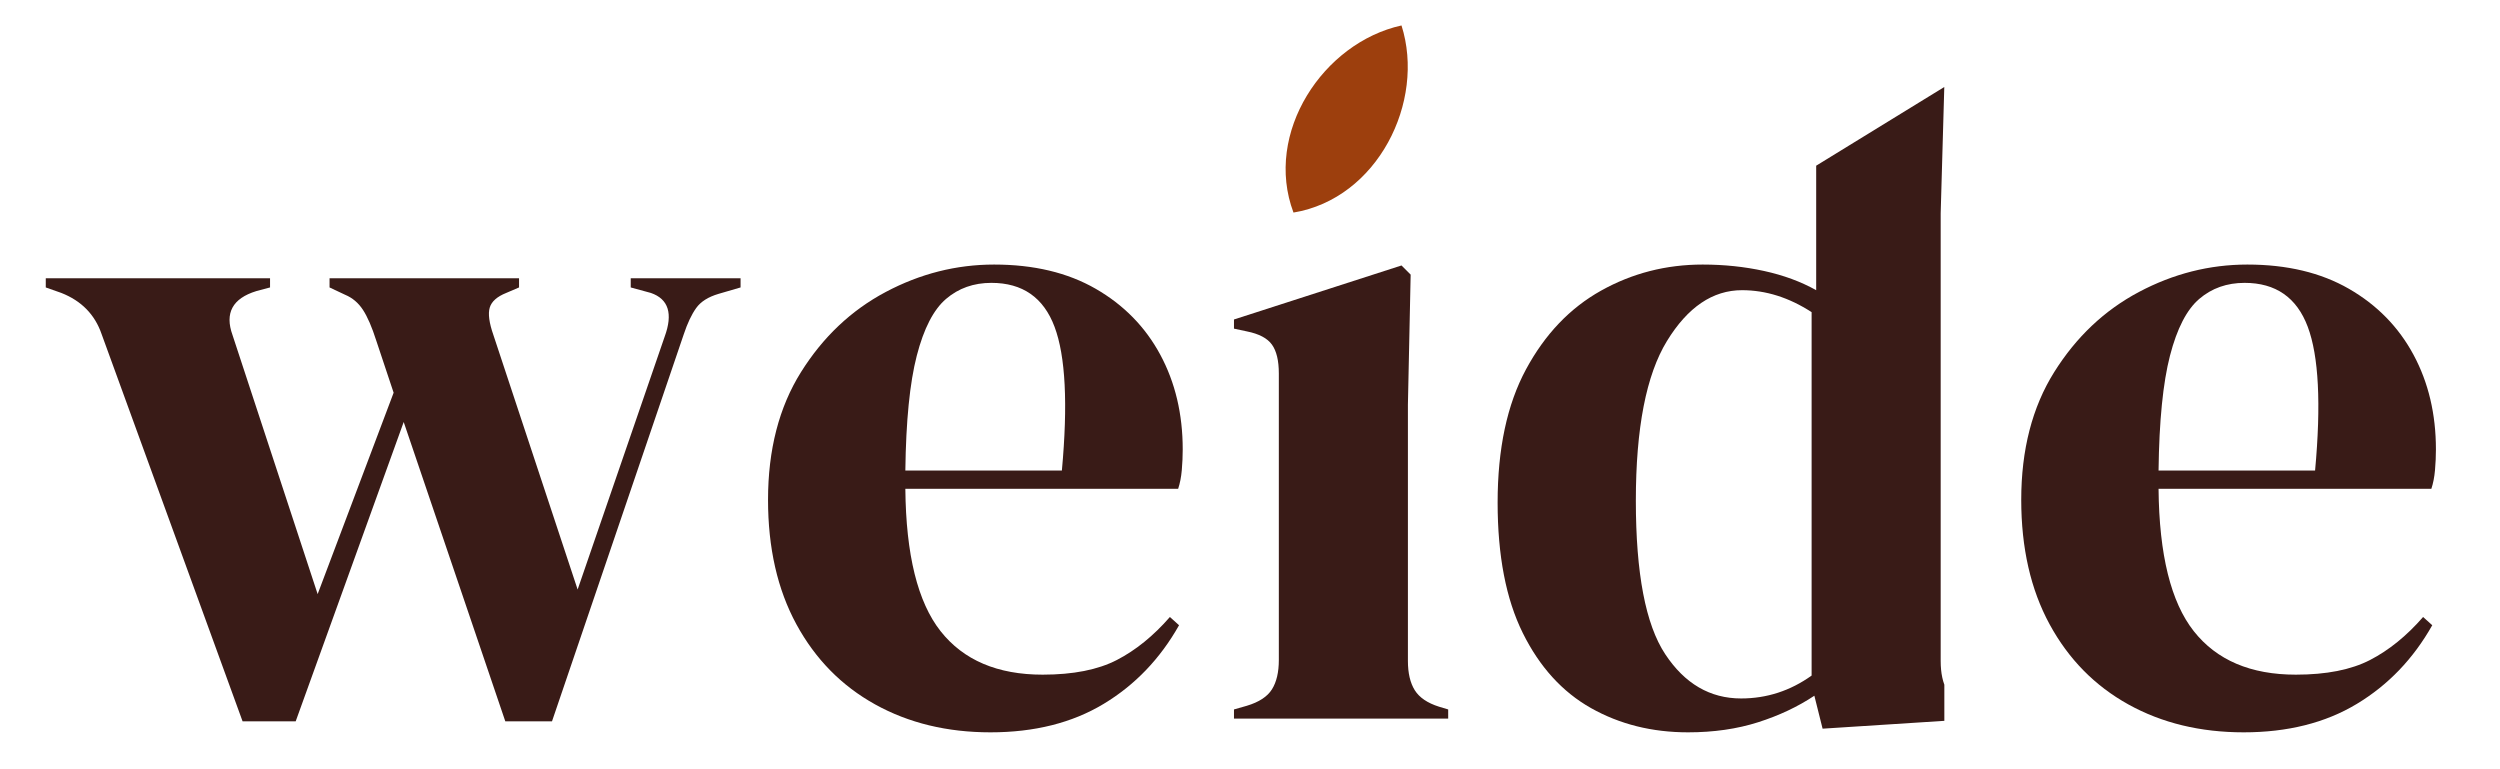
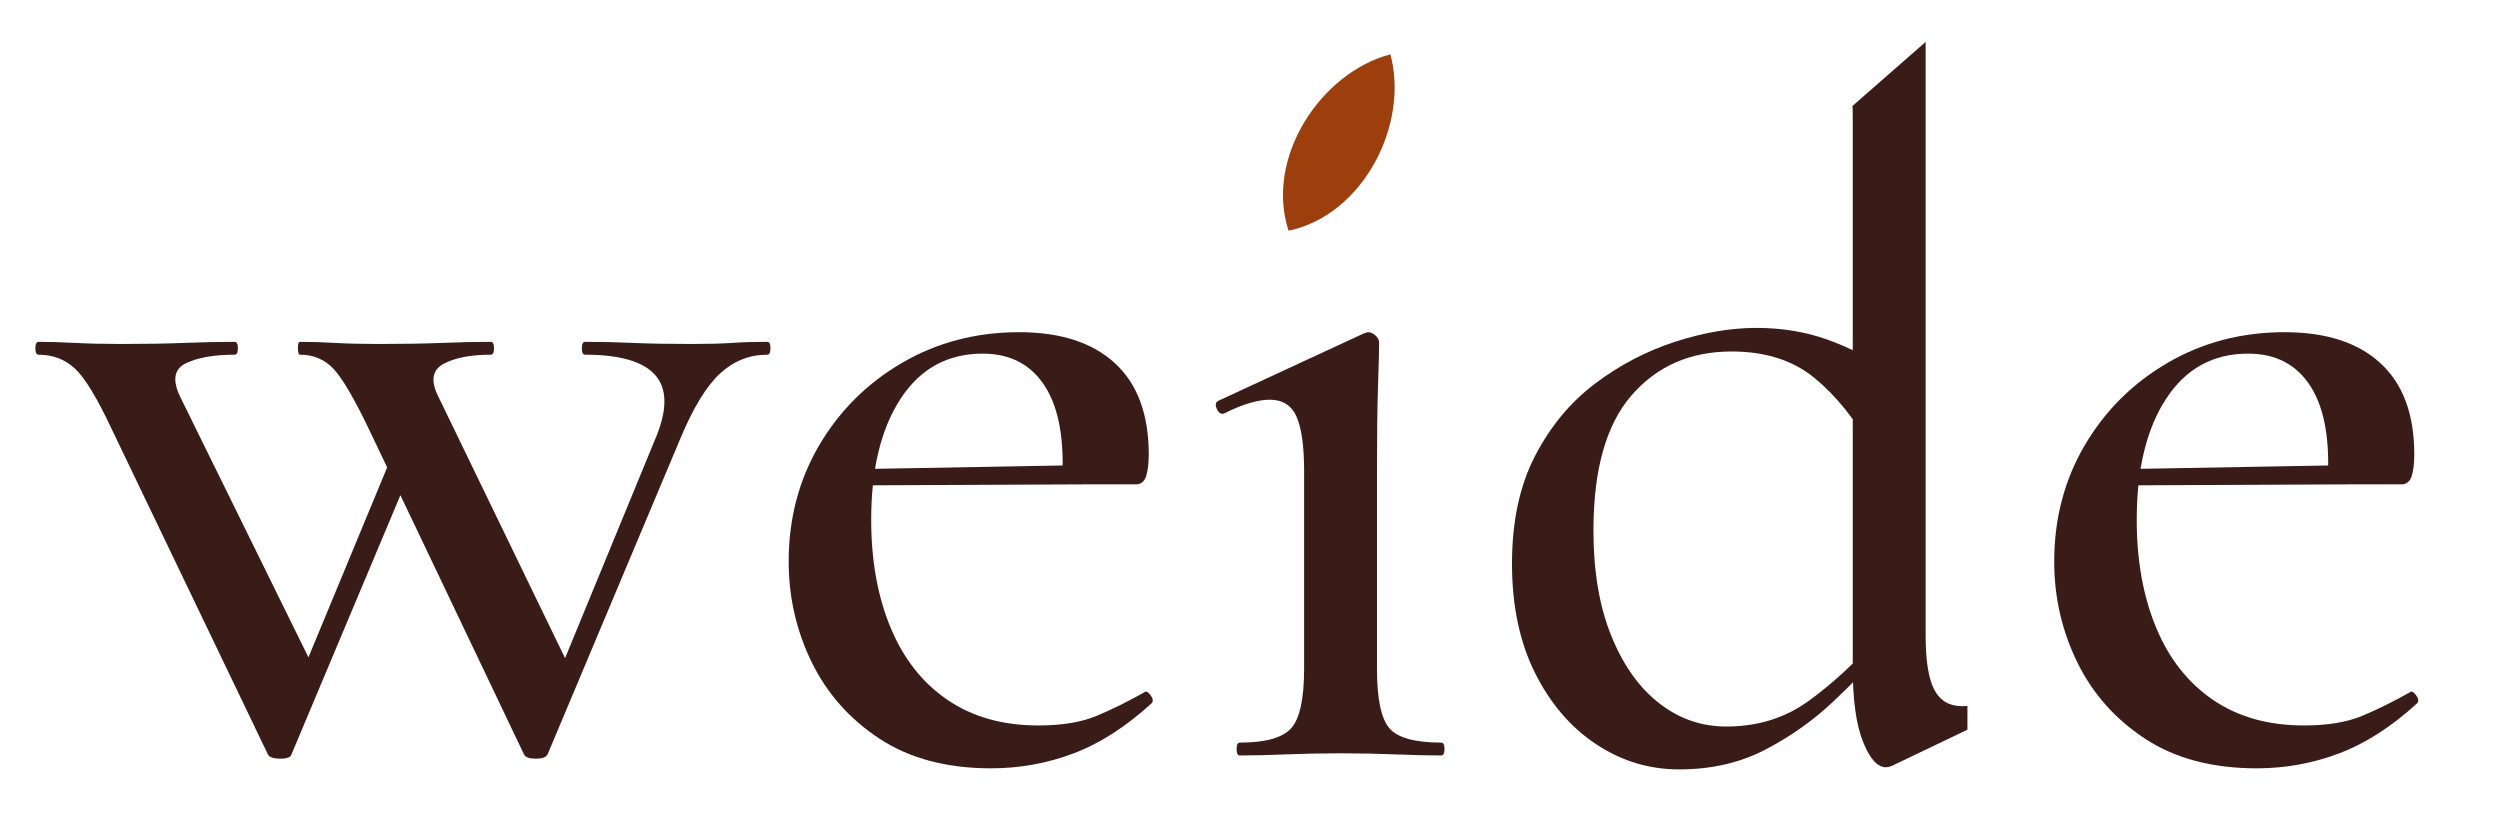
- <svg xmlns="http://www.w3.org/2000/svg" viewBox="-40 -785 2731 840" fill="#391B17">
+ <svg xmlns="http://www.w3.org/2000/svg" viewBox="-40 -705 2333 758" fill="#391B17">
  <style>.accent{fill:#9D3F0D}</style>
  <defs>
-     <clipPath id="cCut">
-       <path d="M-50 100V-505L372 -505L372 -604L512 -690V100Z" />
+     <clipPath id="cCut2">
+       <path d="M-50 100V-560H300L460 -700V100Z" />
    </clipPath>
  </defs>
-   <path transform="translate(0,0)" d="M225 3 71 -420Q60 -452 27 -465L10 -471V-481H255V-471L240 -467Q201 -455 214 -419L307 -136L390 -356L371 -413Q364 -435 356.5 -446.5Q349 -458 337 -463L320 -471V-481H527V-471L513 -465Q498 -459 495.0 -449.0Q492 -439 499 -419L591 -141L686 -417Q700 -455 671 -465L649 -471V-481H769V-471L745 -464Q728 -459 720.5 -448.5Q713 -438 707 -420L563 3H512L401 -324L283 3Z" />
-   <path transform="translate(775,0)" d="M271 -496Q336 -496 382.0 -469.5Q428 -443 452.5 -397.5Q477 -352 477 -294Q477 -283 476.0 -271.5Q475 -260 472 -251H174Q175 -143 212.5 -95.5Q250 -48 324 -48Q374 -48 405.0 -64.0Q436 -80 463 -111L473 -102Q442 -47 390.5 -16.0Q339 15 267 15Q196 15 141.0 -15.5Q86 -46 55.0 -103.0Q24 -160 24 -239Q24 -321 60.0 -378.5Q96 -436 152.5 -466.0Q209 -496 271 -496ZM268 -476Q239 -476 218.5 -458.5Q198 -441 186.5 -396.5Q175 -352 174 -271H345Q355 -380 337.0 -428.0Q319 -476 268 -476Z" />
-   <path transform="translate(1286,0)" d="M22 0V-10L36 -14Q56 -20 63.5 -32.0Q71 -44 71 -64V-377Q71 -398 63.5 -408.5Q56 -419 36 -423L22 -426V-436L205 -495L215 -485L212 -343V-63Q212 -43 219.5 -31.0Q227 -19 246 -13L256 -10V0Z" />
-   <path class="accent" transform="translate(1286,0)" d="M87.0 -552.8C54.3 -639.8 119.5 -738.4 205.0 -757.2C231.5 -673.8 178.7 -568.0 87.0 -552.8Z" />
-   <path transform="translate(1572,0)" clip-path="url(#cCut)" d="M232 15Q173 15 126.0 -11.5Q79 -38 51.5 -93.5Q24 -149 24 -236Q24 -324 55.0 -381.5Q86 -439 137.0 -467.5Q188 -496 248 -496Q283 -496 315.0 -489.0Q347 -482 372 -468V-598Q372 -619 365.5 -629.0Q359 -639 338 -643L319 -647V-657L501 -701L512 -692L508 -552V-63Q508 -43 515.0 -30.5Q522 -18 541 -13L550 -10V0L379 11L370 -25Q343 -7 308.5 4.0Q274 15 232 15ZM290 -22Q332 -22 367 -47V-444Q330 -468 291 -468Q243 -468 209.0 -412.5Q175 -357 175 -238Q175 -119 207.0 -70.5Q239 -22 290 -22Z" />
-   <path transform="translate(2144,0)" d="M271 -496Q336 -496 382.0 -469.5Q428 -443 452.5 -397.5Q477 -352 477 -294Q477 -283 476.0 -271.5Q475 -260 472 -251H174Q175 -143 212.5 -95.5Q250 -48 324 -48Q374 -48 405.0 -64.0Q436 -80 463 -111L473 -102Q442 -47 390.5 -16.0Q339 15 267 15Q196 15 141.0 -15.5Q86 -46 55.0 -103.0Q24 -160 24 -239Q24 -321 60.0 -378.5Q96 -436 152.5 -466.0Q209 -496 271 -496ZM268 -476Q239 -476 218.5 -458.5Q198 -441 186.5 -396.5Q175 -352 174 -271H345Q355 -380 337.0 -428.0Q319 -476 268 -476Z" />
+   <path transform="translate(0,0)" d="M449 -1 305 -303Q284 -347 271.5 -360.5Q259 -374 240 -374Q238 -374 238.0 -380.0Q238 -386 240 -386Q255 -386 272.5 -385.0Q290 -384 313 -384Q347 -384 372.5 -385.0Q398 -386 418 -386Q421 -386 421.0 -380.0Q421 -374 418 -374Q390 -374 374.0 -365.5Q358 -357 369 -335L494 -77L459 -22L573 -299Q588 -337 571.0 -355.5Q554 -374 506 -374Q503 -374 503.0 -380.0Q503 -386 506 -386Q529 -386 550.5 -385.0Q572 -384 606 -384Q629 -384 643.0 -385.0Q657 -386 676 -386Q679 -386 679.0 -380.0Q679 -374 676 -374Q651 -374 632.0 -356.5Q613 -339 595 -296L471 -1Q469 3 460.0 3.0Q451 3 449 -1ZM210 -1 65 -303Q44 -348 30.0 -361.0Q16 -374 -4 -374Q-7 -374 -7.0 -380.0Q-7 -386 -4 -386Q11 -386 30.0 -385.0Q49 -384 73 -384Q107 -384 132.0 -385.0Q157 -386 179 -386Q182 -386 182.0 -380.0Q182 -374 179 -374Q150 -374 133.5 -366.0Q117 -358 128 -335L255 -77L219 -22L328 -285L348 -277L232 -1Q231 3 221.5 3.0Q212 3 210 -1Z" />
+   <path transform="translate(661,0)" d="M224 12Q162 12 120.0 -15.5Q78 -43 56.5 -87.0Q35 -131 35 -181Q35 -241 63.5 -289.5Q92 -338 141.0 -366.5Q190 -395 250 -395Q308 -395 339.5 -366.0Q371 -337 371 -281Q371 -268 368.5 -260.5Q366 -253 359 -253H290Q294 -313 274.5 -344.0Q255 -375 216 -375Q167 -375 139.5 -333.0Q112 -291 112 -220Q112 -163 130.0 -119.5Q148 -76 183.0 -52.0Q218 -28 268 -28Q301 -28 322.5 -37.0Q344 -46 367 -59Q369 -61 372.5 -56.5Q376 -52 374 -49Q338 -16 301.0 -2.0Q264 12 224 12ZM89 -252 88 -267 312 -271V-253Z" />
+   <path transform="translate(1068,0)" d="M49 0Q46 0 46.0 -6.0Q46 -12 49 -12Q85 -12 97.0 -25.5Q109 -39 109 -81V-265Q109 -300 102.0 -316.0Q95 -332 77 -332Q69 -332 58.5 -329.0Q48 -326 34 -319Q30 -318 27.5 -323.5Q25 -329 29 -331L165 -394Q168 -395 169 -395Q172 -395 175.5 -392.0Q179 -389 179 -385Q179 -376 178.0 -346.0Q177 -316 177 -267V-81Q177 -39 188.5 -25.5Q200 -12 237 -12Q240 -12 240.0 -6.0Q240 0 237 0Q219 0 194.5 -1.0Q170 -2 143 -2Q116 -2 92.0 -1.0Q68 0 49 0Z" />
+   <path class="accent" transform="translate(1068,0)" d="M94.5 -489.7C72.2 -557.5 124.3 -637.1 189.5 -654.3C207.2 -589.2 164.3 -504.3 94.5 -489.7Z" />
+   <path transform="translate(1336,0)" clip-path="url(#cCut2)" d="M191 13Q149 13 113.5 -10.5Q78 -34 56.5 -77.0Q35 -120 35 -179Q35 -238 56.5 -279.5Q78 -321 112.5 -347.0Q147 -373 187.0 -386.0Q227 -399 263 -399Q299 -399 329.5 -388.0Q360 -377 386 -359L370 -287Q347 -328 317.0 -352.5Q287 -377 240 -377Q182 -377 146.5 -336.0Q111 -295 111 -210Q111 -153 127.5 -112.0Q144 -71 172.0 -49.0Q200 -27 235 -27Q279 -27 312.0 -51.0Q345 -75 375 -109L384 -101Q363 -77 335.0 -50.5Q307 -24 271.5 -5.5Q236 13 191 13ZM421 -715V-112Q421 -77 429.0 -61.5Q437 -46 455 -46Q464 -46 476.5 -48.5Q489 -51 504 -59Q508 -61 510.5 -55.5Q513 -50 510 -48L391 9Q387 11 384 11Q372 11 362.5 -13.0Q353 -37 353 -81V-594Q353 -630 346.5 -646.0Q340 -662 322 -662Q313 -662 303.0 -658.5Q293 -655 278 -648Q274 -647 271.5 -653.0Q269 -659 272 -660L405 -724Q407 -725 410 -725Q413 -725 417.0 -722.0Q421 -719 421 -715Z" />
+   <path transform="translate(1842,0)" d="M224 12Q162 12 120.0 -15.5Q78 -43 56.5 -87.0Q35 -131 35 -181Q35 -241 63.5 -289.5Q92 -338 141.0 -366.5Q190 -395 250 -395Q308 -395 339.5 -366.0Q371 -337 371 -281Q371 -268 368.5 -260.5Q366 -253 359 -253H290Q294 -313 274.5 -344.0Q255 -375 216 -375Q167 -375 139.5 -333.0Q112 -291 112 -220Q112 -163 130.0 -119.5Q148 -76 183.0 -52.0Q218 -28 268 -28Q301 -28 322.5 -37.0Q344 -46 367 -59Q369 -61 372.5 -56.5Q376 -52 374 -49Q338 -16 301.0 -2.0Q264 12 224 12ZM89 -252 88 -267 312 -271V-253Z" />
</svg>
